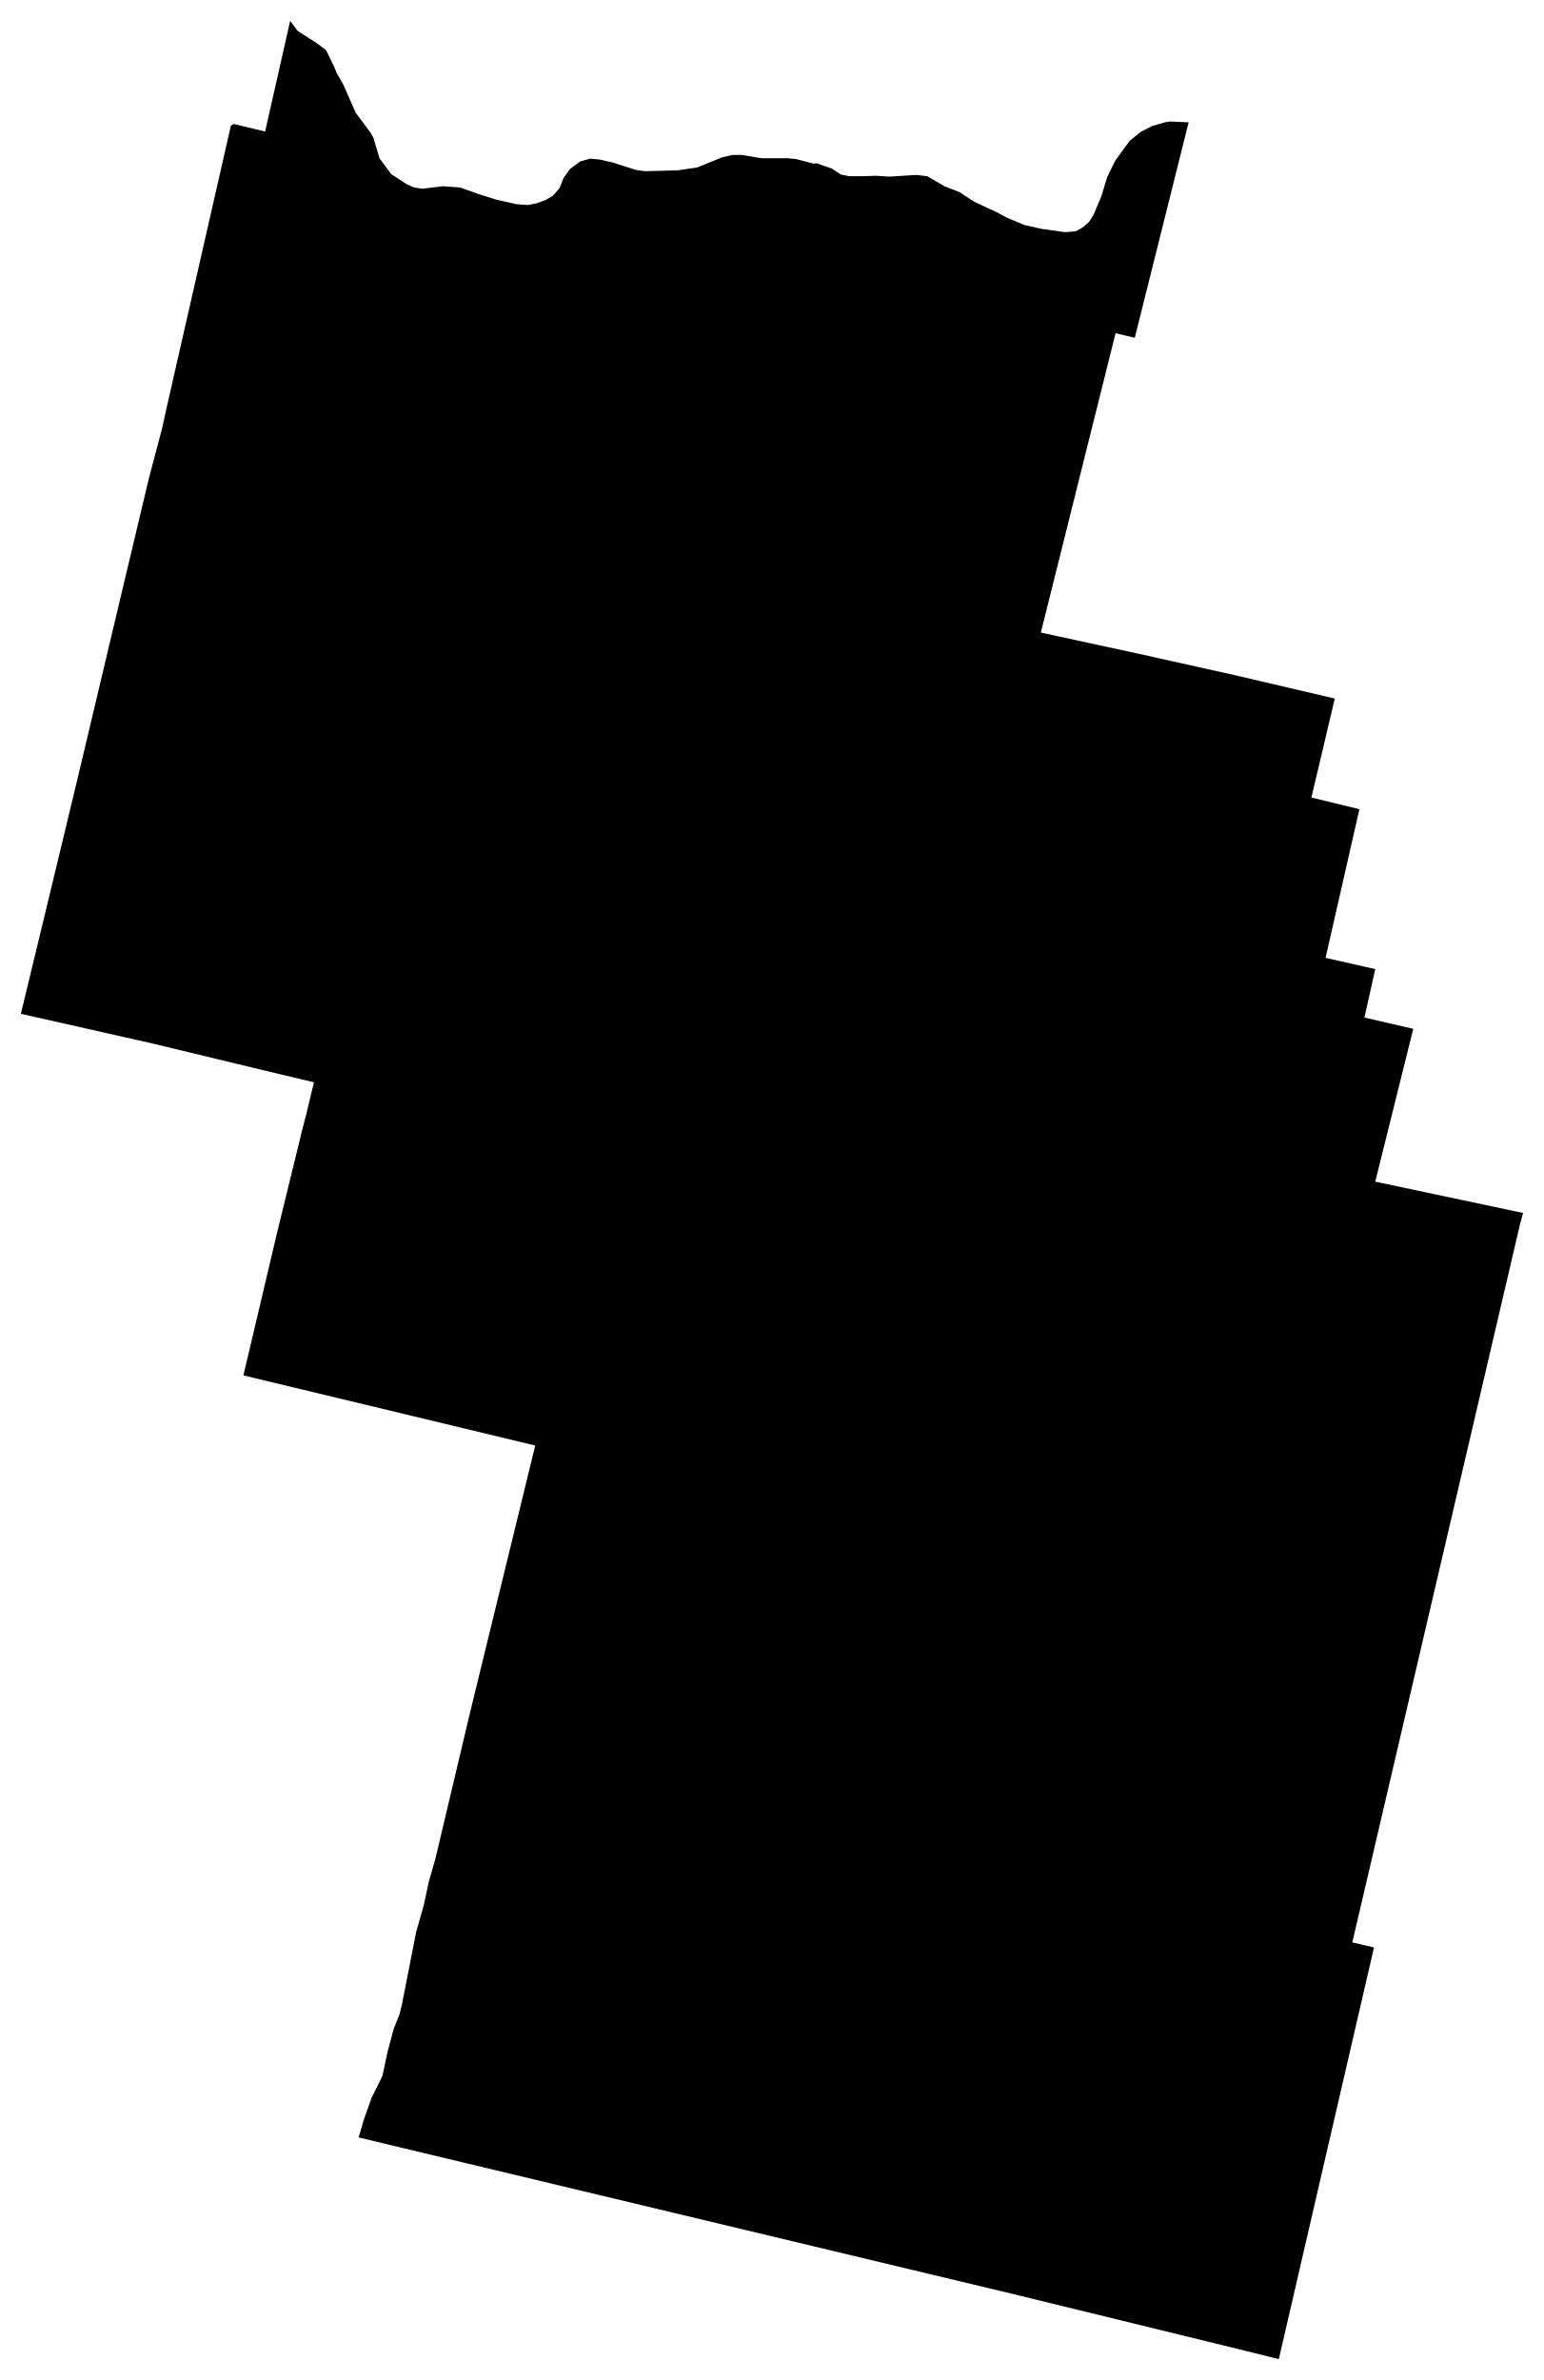
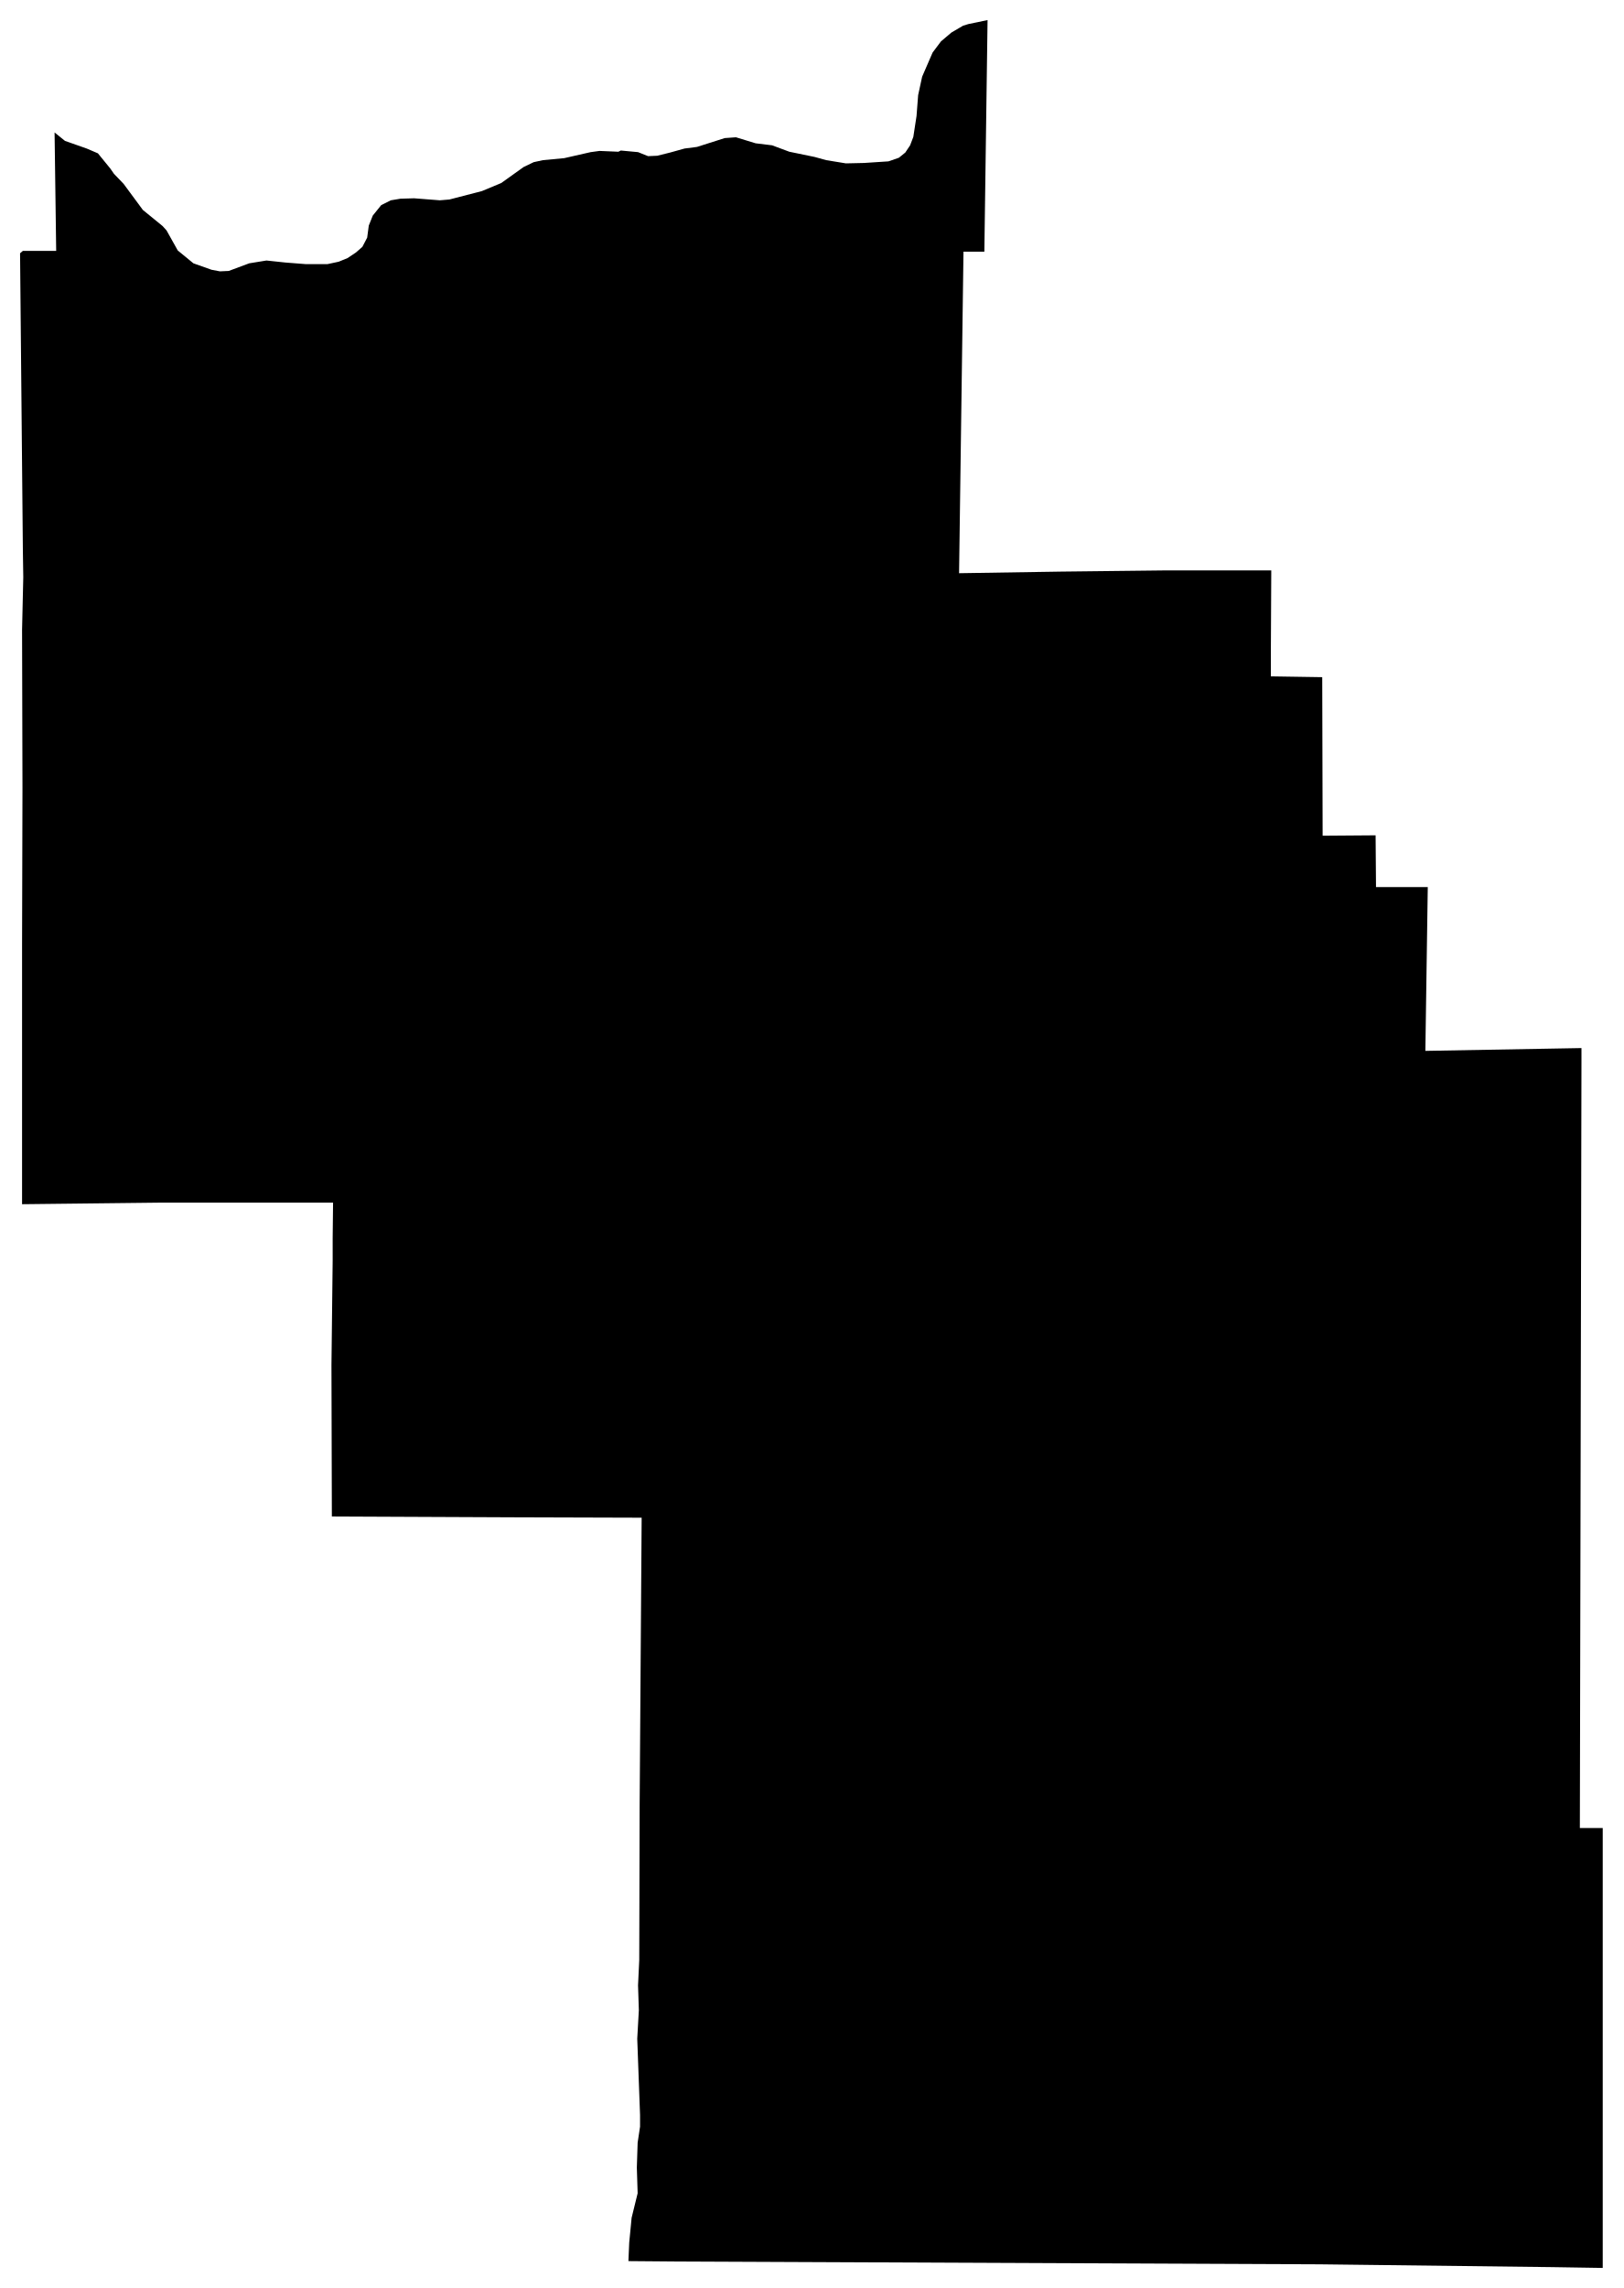
- <svg xmlns="http://www.w3.org/2000/svg" viewBox="215.1 15.0 369.7 570.0" aria-label="Columbia County Places Map" role="img">
-   <path class="county-boundary" d="M271.1,44.7L278.6,46.5L284.6,20.0L286.4,22.4L290.9,25.3L293.2,27.0L295.2,31.1L295.7,32.4L297.3,35.2L300.3,42.0L303.8,46.7L304.5,47.9L306.0,52.9L308.8,56.7L312.5,59.1L314.3,59.9L316.3,60.2L321.2,59.6L325.3,59.9L329.5,61.4L333.9,62.8L338.8,63.9L341.5,64.1L343.6,63.7L345.8,62.9L347.5,61.9L349.1,60.1L350.1,57.6L351.6,55.5L354.0,53.7L356.4,53.0L358.7,53.2L361.8,53.9L367.4,55.7L369.6,56.0L377.4,55.8L382.1,55.1L388.0,52.7L390.5,52.1L392.7,52.1L397.5,52.9L403.8,52.9L405.8,53.1L410.0,54.2L410.7,54.1L414.4,55.4L416.5,56.8L418.5,57.2L421.6,57.2L425.0,57.1L428.0,57.3L434.6,56.9L437.2,57.2L441.3,59.6L444.9,61.0L448.4,63.3L453.8,65.8L456.2,67.1L460.5,68.9L464.5,69.8L470.2,70.6L472.7,70.4L474.4,69.5L475.9,68.2L477.0,66.5L478.9,62.0L480.3,57.4L482.2,53.5L485.7,48.7L488.3,46.6L491.0,45.2L494.1,44.3L495.3,44.1L499.8,44.3L486.9,95.9L482.3,94.8L464.4,166.5L487.5,171.5L511.3,176.8L534.8,182.3L530.6,200.1L529.2,206.0L540.7,208.8L532.6,244.4L544.5,247.1L541.9,258.7L553.6,261.4L544.5,298.0L579.9,305.5L579.1,308.5L539.0,480.2L544.2,481.4L521.4,580.0L510.1,577.2L457.3,564.3L311.8,529.5L301.0,526.9L302.2,522.8L304.1,517.4L306.7,512.2L307.9,506.5L309.4,500.9L310.8,497.4L311.4,494.9L314.8,477.6L316.6,471.3L317.8,465.7L319.4,460.1L327.6,425.5L343.3,361.2L314.2,354.2L273.4,344.4L281.4,310.5L287.1,287.2L287.4,285.9L288.4,282.1L290.3,274.2L278.5,271.4L252.0,265.0L220.1,257.8L227.1,228.8L228.5,223.0L234.1,199.7L242.4,164.7L250.8,129.4L253.9,117.7L255.2,111.8L270.4,45.1L271.1,44.7Z" />
+ <svg xmlns="http://www.w3.org/2000/svg" viewBox="197.8 15.0 404.5 570.0" aria-label="Columbia County Places Map" role="img">
+   <path class="county-boundary" d="M203.5,77.5L211.8,77.5L211.4,48.0L214.0,50.1L219.4,52.0L222.2,53.2L225.3,57.0L226.2,58.3L228.6,60.8L233.4,67.3L238.3,71.3L239.3,72.4L242.1,77.4L246.0,80.6L250.5,82.2L252.6,82.6L254.8,82.5L259.9,80.6L264.2,79.9L268.9,80.4L274.0,80.8L279.4,80.8L282.2,80.2L284.4,79.3L286.5,77.9L288.1,76.5L289.3,74.2L289.7,71.2L290.7,68.7L292.8,66.1L295.2,64.9L297.6,64.5L301.0,64.4L307.4,64.9L309.8,64.7L317.9,62.6L322.7,60.6L328.3,56.6L330.8,55.4L333.1,54.9L338.4,54.4L345.0,52.9L347.2,52.6L351.9,52.8L352.5,52.5L356.8,52.9L359.3,53.9L361.6,53.8L364.8,53.0L368.4,52.0L371.5,51.6L378.4,49.4L381.2,49.2L386.1,50.7L390.2,51.2L394.5,52.8L400.8,54.1L403.7,54.9L408.6,55.7L413.1,55.6L419.2,55.2L421.8,54.3L423.4,53.0L424.6,51.2L425.4,49.1L426.2,43.9L426.6,38.7L427.6,34.1L430.2,28.1L432.3,25.3L434.9,23.1L437.8,21.4L439.1,21.0L443.9,20.0L443.1,77.7L437.9,77.7L436.8,157.8L462.2,157.4L488.5,157.1L514.6,157.1L514.5,176.9L514.5,183.5L527.3,183.7L527.4,223.2L540.6,223.1L540.7,236.0L553.6,236.0L553.0,276.8L591.9,276.1L591.9,279.5L591.5,470.4L597.2,470.4L597.2,580.0L584.7,579.8L526.6,579.1L366.3,578.4L354.4,578.3L354.6,573.7L355.2,567.5L356.7,561.4L356.5,555.0L356.7,548.8L357.3,544.8L357.3,541.9L356.6,522.9L357.0,515.8L356.8,509.6L357.1,503.3L357.2,464.8L357.7,393.1L325.6,393.0L280.5,392.8L280.4,355.1L280.7,329.1L280.7,327.7L280.7,323.5L280.8,314.6L267.7,314.6L238.4,314.6L203.3,315.0L203.3,282.6L203.3,276.1L203.3,250.2L203.4,211.2L203.3,171.9L203.6,158.8L203.5,152.2L202.8,78.1L203.5,77.5Z" />
  <g id="places">
-     <path class="place" id="WA-013-starbuck" data-name="Starbuck" data-slug="starbuck" data-type="city" d="M324.5,88.2L325.0,88.8L326.4,90.3L326.8,90.8L327.2,90.0L328.0,90.6L328.4,91.3L329.9,91.6L329.7,92.7L328.1,91.2L327.5,91.1L327.3,92.0L327.6,92.8L327.4,93.8L328.3,94.0L328.9,94.0L329.9,94.7L330.5,94.8L332.1,95.1L331.8,96.4L332.1,97.2L331.8,98.6L331.3,98.1L331.1,97.0L329.0,96.0L328.7,97.1L328.1,97.0L327.4,96.8L326.8,96.6L326.5,95.9L325.4,94.9L325.5,93.7L325.2,92.4L324.9,91.7L324.7,90.8L324.1,90.4L324.4,89.0L324.5,88.2Z" />
-     <path class="place" id="WA-013-dayton" data-name="Dayton" data-slug="dayton" data-type="city" d="M361.3,277.9L362.4,277.5L363.1,277.0L363.3,276.1L363.7,275.3L363.0,275.1L363.2,274.3L363.9,273.7L364.7,270.4L364.9,269.3L365.4,267.6L366.2,267.7L366.8,267.5L368.4,266.9L369.1,266.6L369.6,266.9L370.5,266.6L371.9,266.1L373.1,266.3L373.7,266.4L374.6,266.6L375.3,266.8L376.5,267.1L376.1,268.5L376.1,269.5L376.5,270.1L377.2,270.3L377.1,271.9L376.9,272.8L376.5,273.7L376.3,274.6L376.5,275.3L376.9,276.0L376.2,276.0L377.1,276.3L378.0,276.6L378.5,276.9L379.2,277.0L379.9,277.1L380.6,277.2L380.7,279.1L379.3,279.5L378.6,279.0L378.1,279.7L380.7,280.5L380.3,283.4L380.3,284.8L380.5,286.3L379.6,286.3L379.3,287.7L378.5,287.8L378.4,286.3L377.9,285.9L377.2,286.8L376.5,286.7L376.7,285.6L376.0,285.4L373.7,284.8L374.2,282.8L371.6,281.4L372.0,279.5L372.2,278.4L371.4,278.2L370.6,278.0L370.0,277.8L368.7,277.5L366.4,277.0L365.7,277.4L362.7,279.3L362.3,280.8L361.5,279.4L360.9,278.2L361.3,277.9ZM356.3,272.9L357.1,272.4L357.8,272.1L358.6,272.0L358.1,272.7L356.1,273.1L356.3,272.9Z" />
+     <path class="place" id="WA-013-starbuck" data-name="Starbuck" data-slug="starbuck" data-type="city" d="M270.4,109.9L271.1,110.4L272.9,111.7L273.5,112.1L273.7,111.1L274.7,111.6L275.3,112.2L277.0,112.2L277.0,113.4L275.0,112.2L274.3,112.3L274.3,113.3L274.8,114.1L274.9,115.1L275.8,115.1L276.5,115.0L277.7,115.4L278.3,115.4L280.1,115.4L280.1,116.8L280.6,117.5L280.6,119.1L280.0,118.6L279.5,117.5L277.0,117.1L277.1,118.3L276.4,118.3L275.6,118.3L274.9,118.2L274.4,117.6L273.0,116.8L272.8,115.5L272.2,114.2L271.7,113.5L271.2,112.6L270.5,112.4L270.5,110.9L270.4,109.9Z" />
+     <path class="place" id="WA-013-dayton" data-name="Dayton" data-slug="dayton" data-type="city" d="M356.1,300.9L357.1,300.2L357.7,299.4L357.8,298.5L357.9,297.6L357.1,297.5L357.2,296.6L357.7,295.8L357.7,292.1L357.7,290.9L357.8,289.0L358.6,288.9L359.2,288.5L360.8,287.5L361.4,287.0L362.1,287.2L362.9,286.7L364.2,285.8L365.6,285.7L366.2,285.6L367.2,285.6L368.0,285.7L369.3,285.6L369.3,287.3L369.4,288.3L370.0,288.9L370.8,288.9L371.2,290.5L371.2,291.6L370.9,292.6L370.9,293.6L371.4,294.4L371.9,295.0L371.2,295.1L372.2,295.3L373.2,295.3L373.8,295.5L374.6,295.5L375.3,295.4L376.1,295.4L376.7,297.3L375.3,298.0L374.4,297.7L374.1,298.5L377.0,298.7L377.3,301.9L377.7,303.4L378.3,304.9L377.3,305.2L377.3,306.7L376.5,307.0L376.1,305.5L375.5,305.2L374.9,306.3L374.1,306.3L374.1,305.1L373.2,305.1L370.8,305.0L370.8,302.8L367.6,301.9L367.6,299.8L367.6,298.6L366.7,298.6L365.8,298.6L365.2,298.6L363.8,298.6L361.2,298.6L360.5,299.3L357.8,301.9L357.8,303.7L356.7,302.3L355.7,301.2L356.1,300.9ZM349.6,296.8L350.3,296.1L350.9,295.6L351.8,295.3L351.4,296.1L349.5,297.1L349.6,296.8Z" />
  </g>
</svg>
